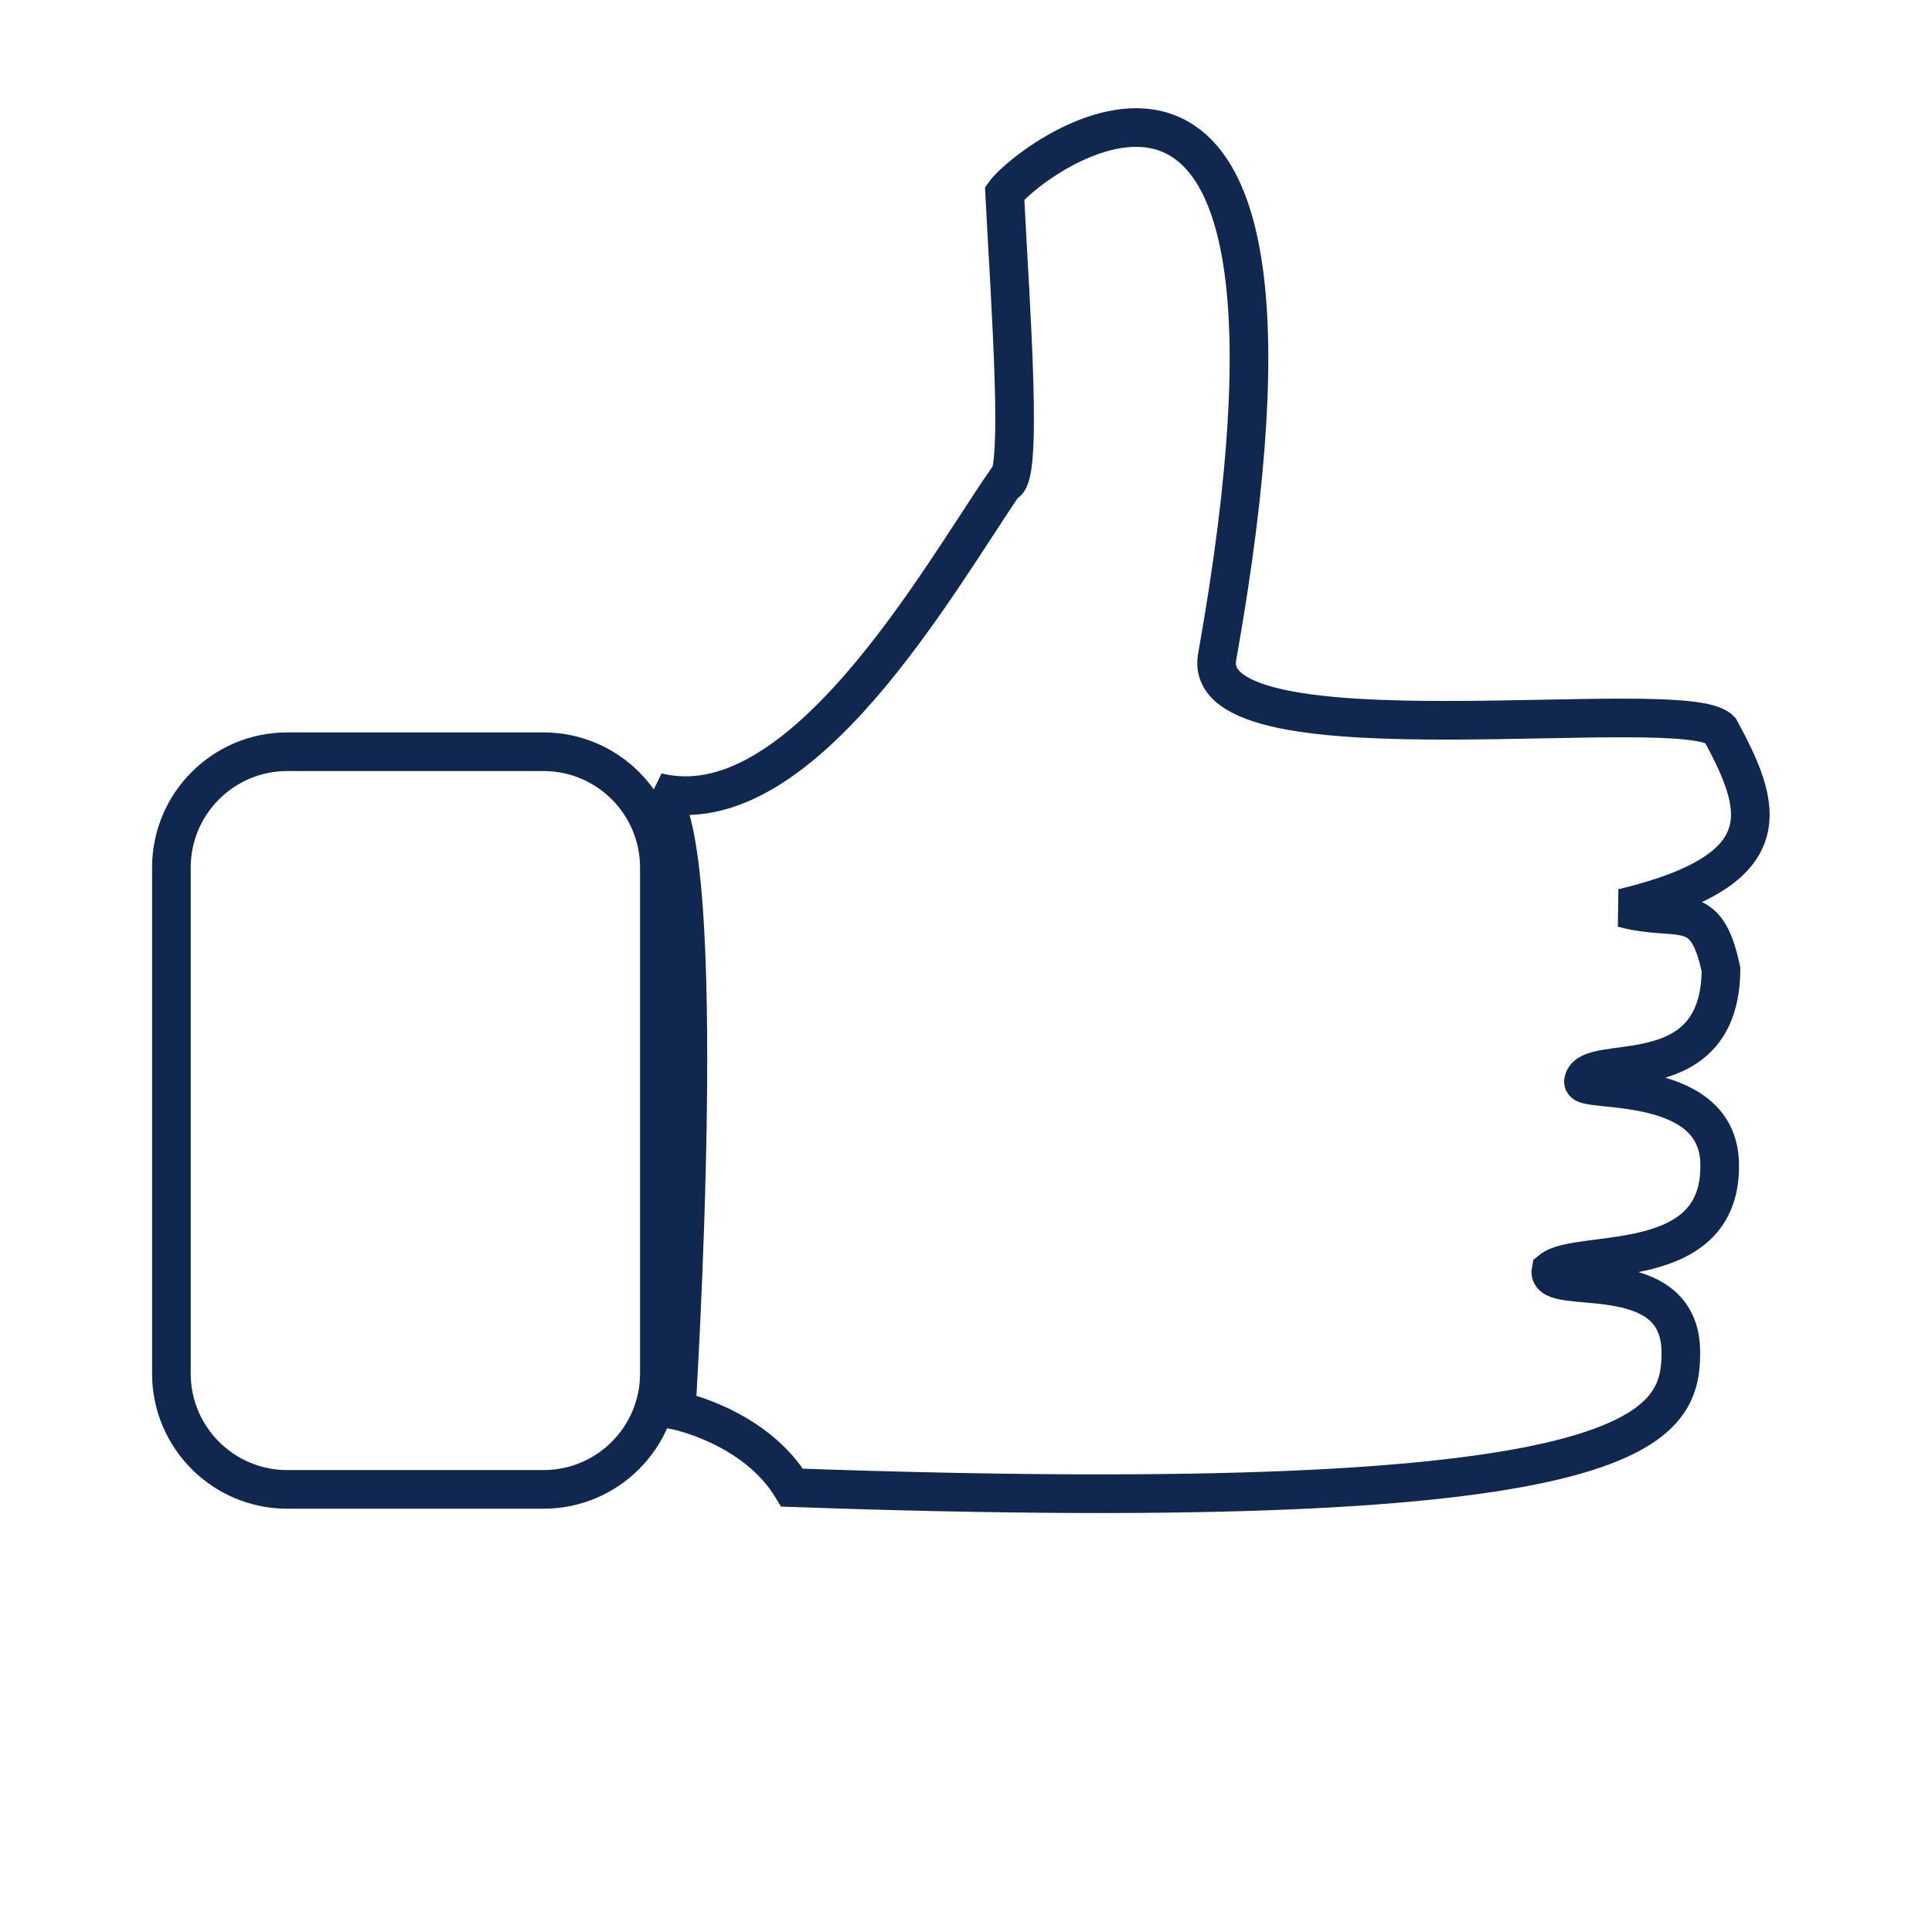
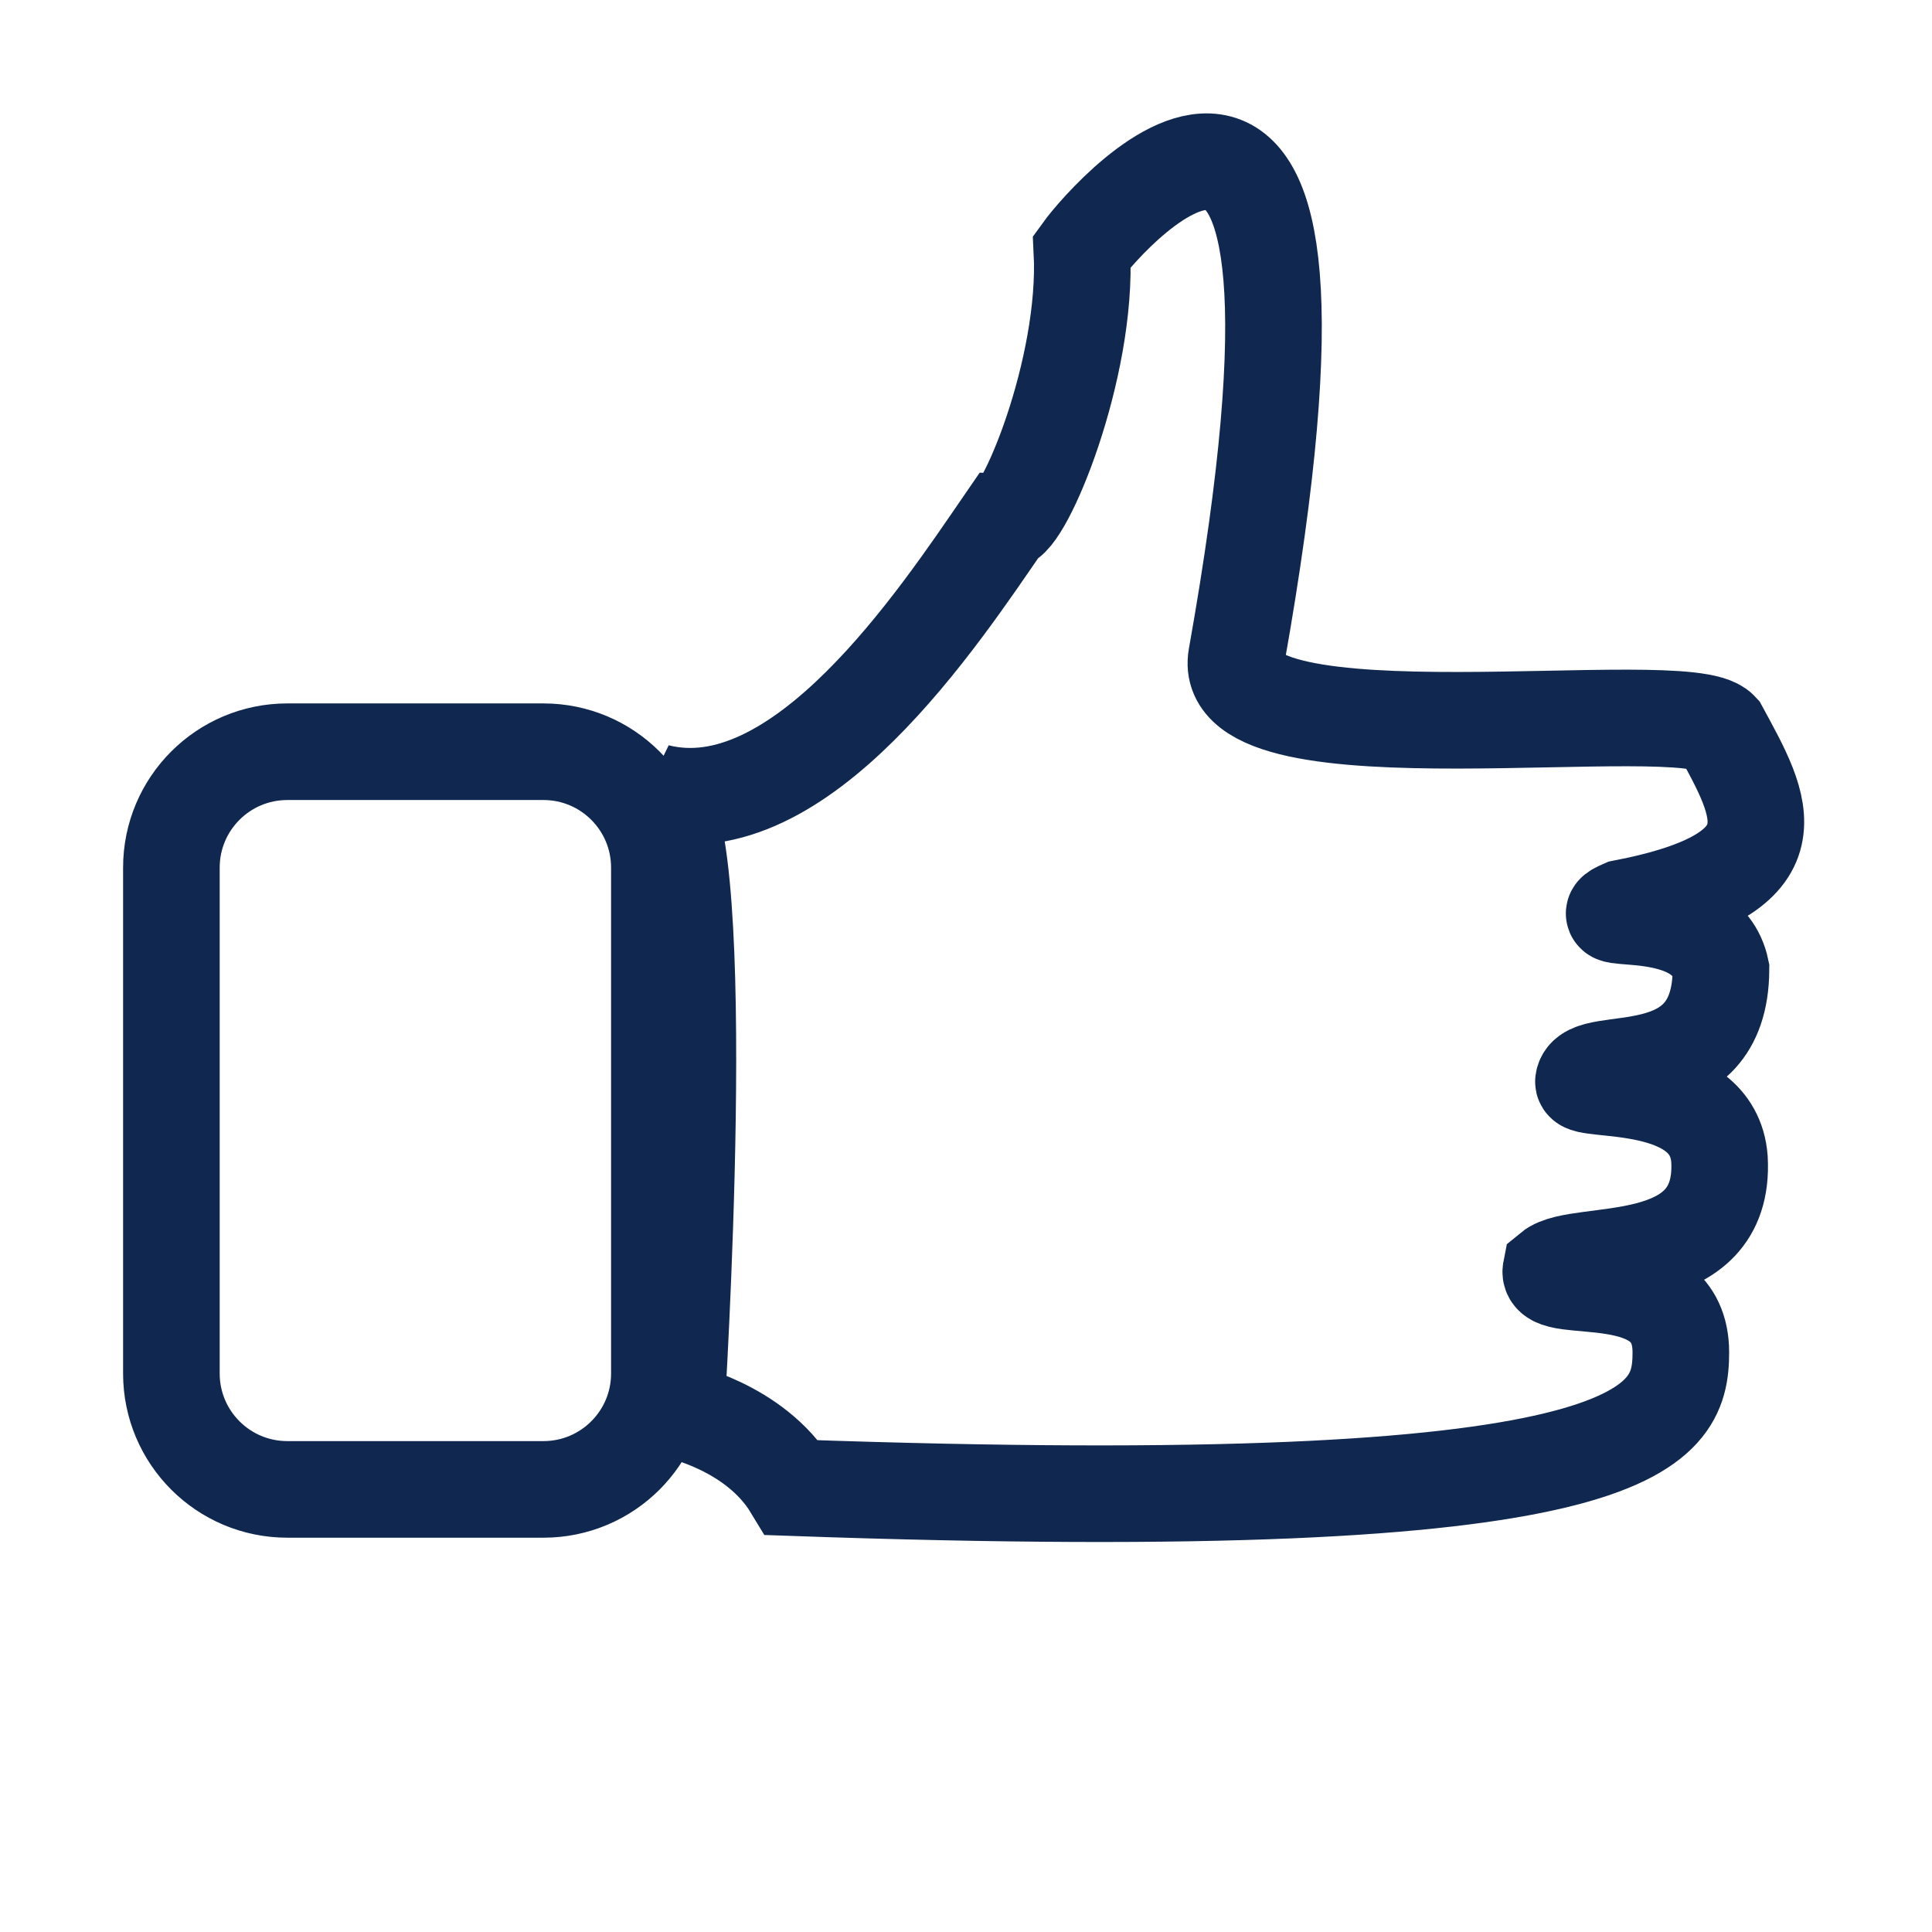
<svg xmlns="http://www.w3.org/2000/svg" width="100" height="100" viewBox="0 0 100 100">
  <defs>
    <style>
      .cls-1 {
        fill: none;
        stroke: #10284f;
-         stroke-width: 2px;
+         stroke-width: 5px;
        fill-rule: evenodd;
      }
    </style>
  </defs>
-   <path id="Rectángulo_3" data-name="Rectángulo 3" class="cls-1" d="M84,47c2.937,0.794,4.3-.583,5.078,3.186-0.038,6.458-6.9,4.219-7.119,5.794-0.085.6,6.726-.313,7.041,4.019,0.335,6.071-7.281,4.561-8.725,5.757C80,67.155,87,65.143,87,70c0,4.019-2.029,8.558-46,7-1.93-3.19-6-4-6-4s1.886-29.738-1-32c7.41,1.872,14.568-11.008,18-16,0.985,0.025.312-8.916,0-15C53.373,8.1,69.814-4.241,63,34c-1.009,5.664,24.233,1.828,26.032,3.778C91.181,41.742,92.356,45,84,47ZM34.129,71.091a6,6,0,0,1-6,6H14.871a6,6,0,0,1-6-6V44.909a6,6,0,0,1,6-6H28.129a6,6,0,0,1,6,6V71.091Z" />
+   <path id="Rectángulo_3" data-name="Rectángulo 3" class="cls-1" d="M84,47c-2.2.952,4.3-.583,5.078,3.186-0.038,6.458-6.9,4.219-7.119,5.794-0.085.6,6.726-.313,7.041,4.019,0.335,6.071-7.281,4.561-8.725,5.757C80,67.155,87,65.143,87,70c0,4.019-2.029,8.558-46,7-1.93-3.19-6-4-6-4s1.886-29.738-1-32c7.41,1.872,14.568-9.008,18-14,0.985,0.025,4.312-7.916,4-14,1.373-1.9,14.814-17.241,8,21-1.009,5.664,23.233,1.828,25.032,3.778C91.181,41.742,93.305,45.2,84,47ZM34.129,71.091a6,6,0,0,1-6,6H14.871a6,6,0,0,1-6-6V44.909a6,6,0,0,1,6-6H28.129a6,6,0,0,1,6,6V71.091Z" />
</svg>
